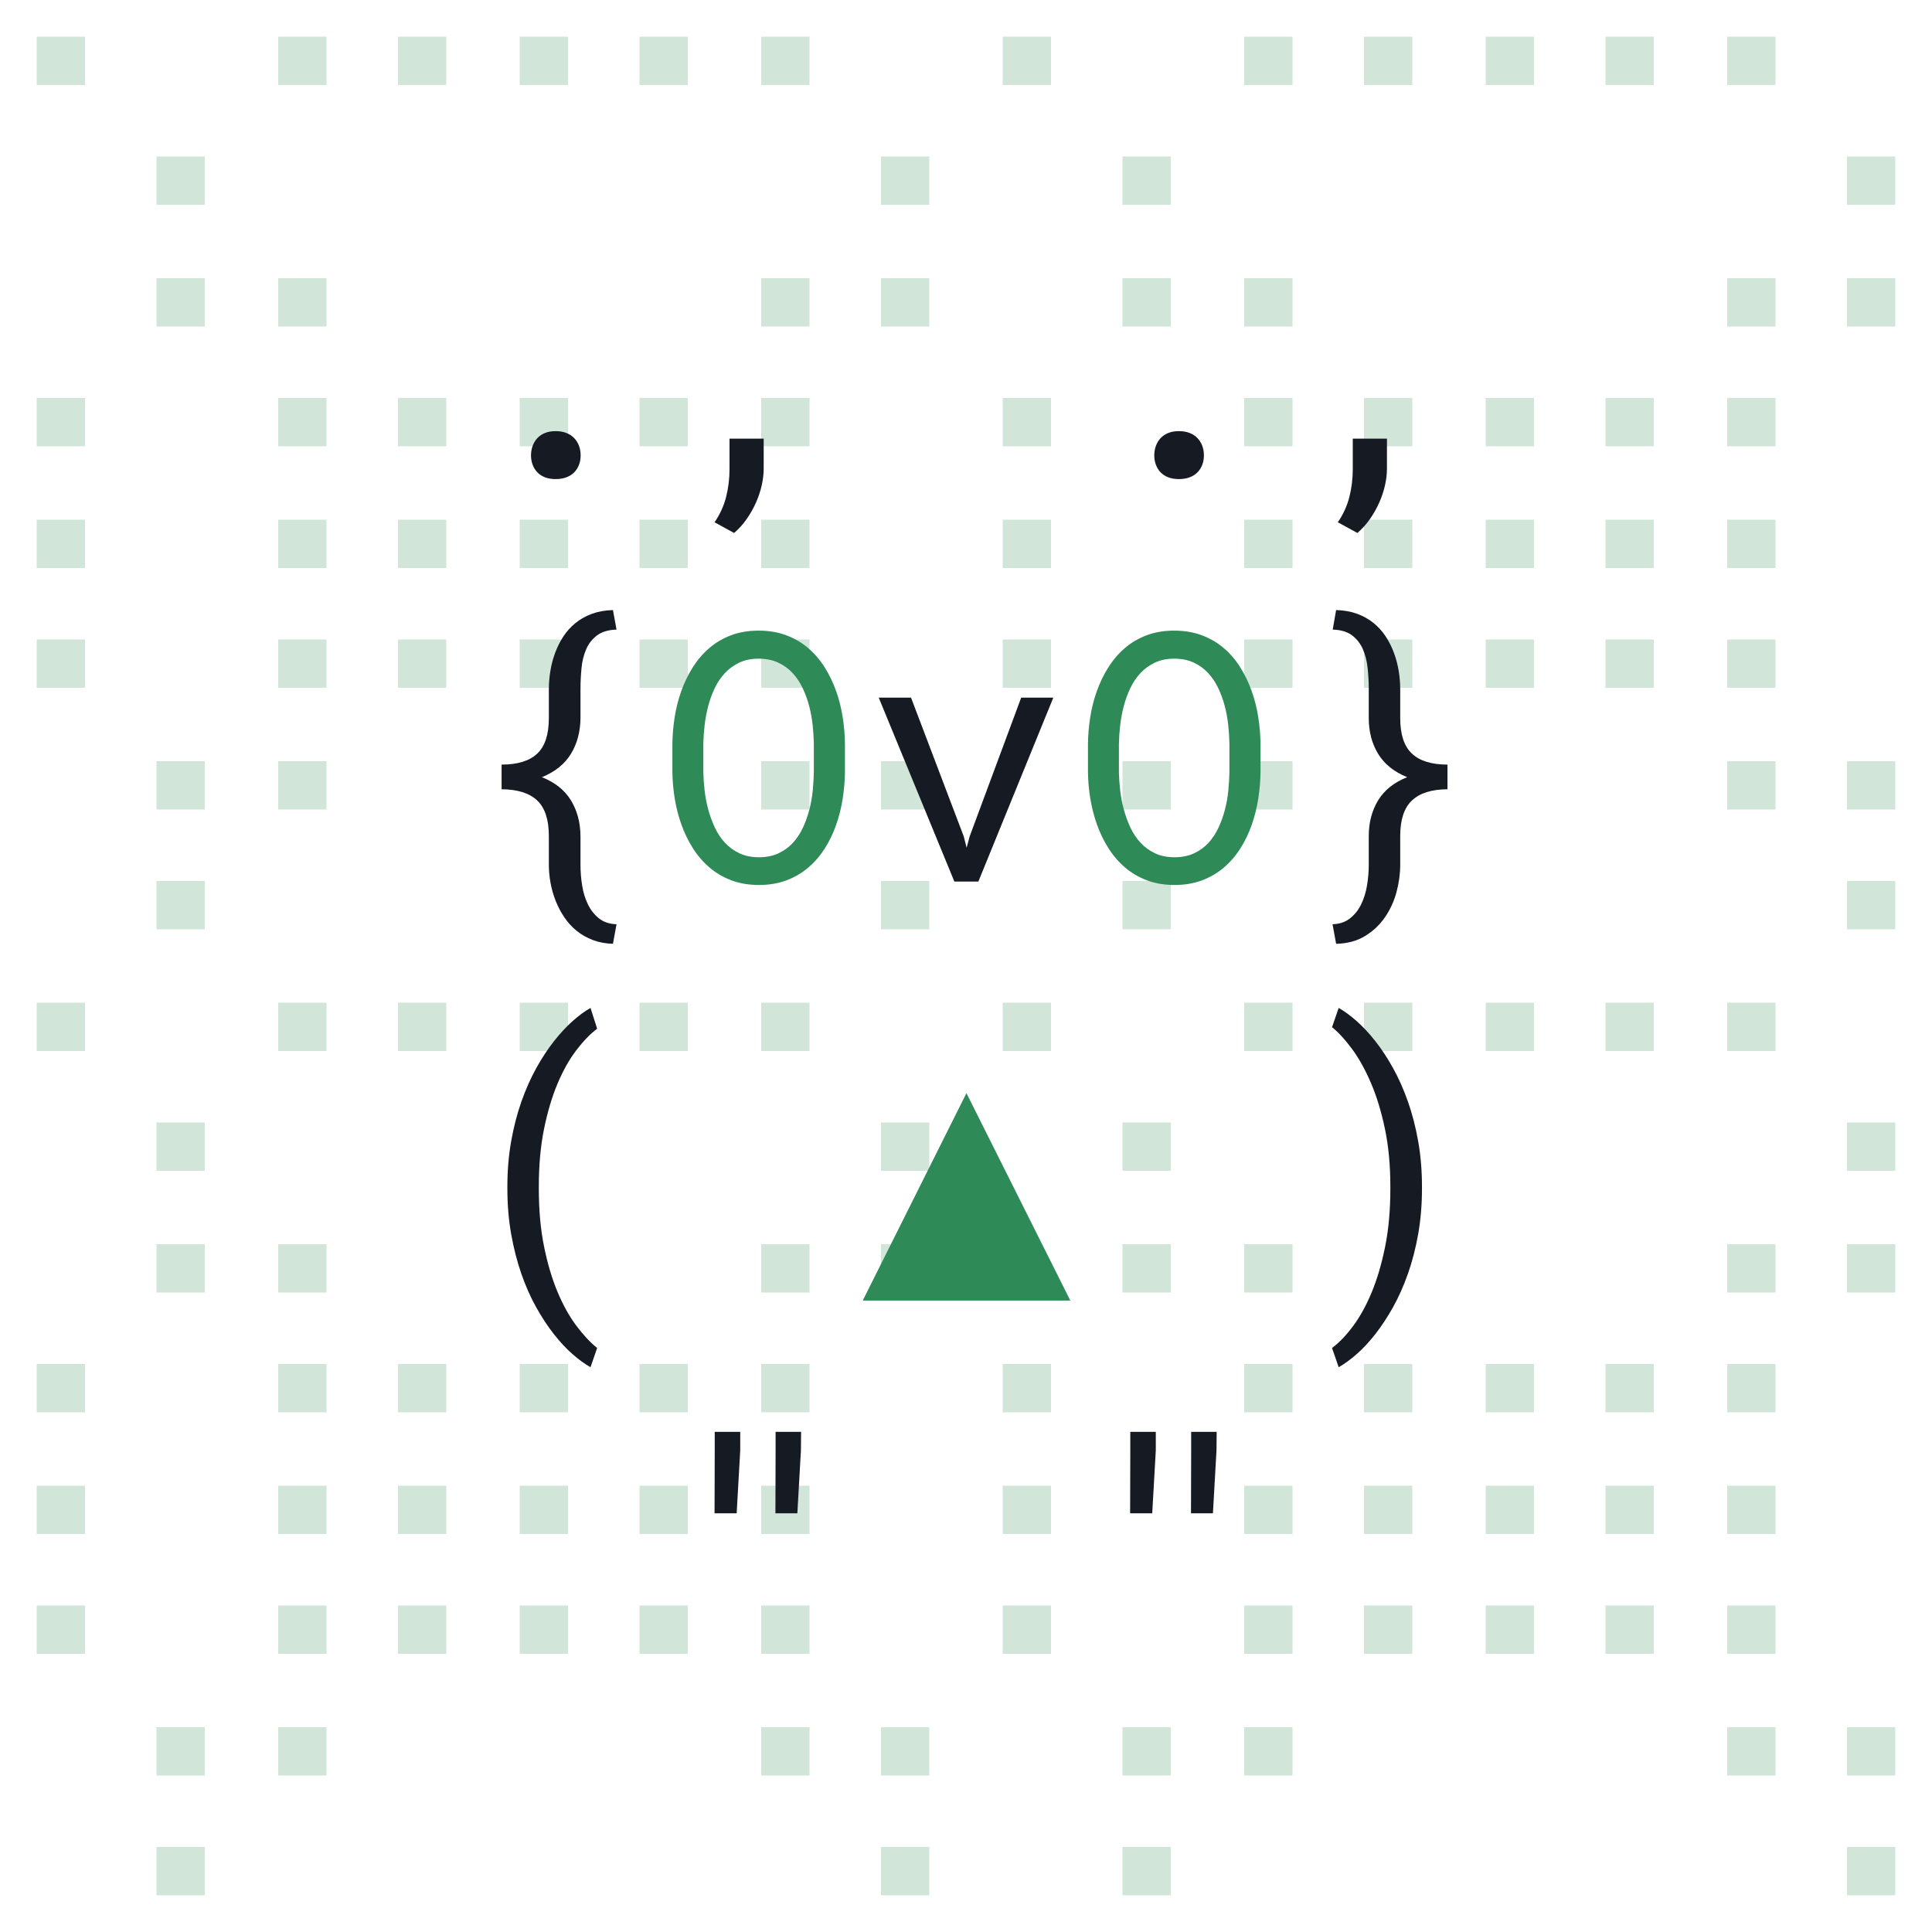
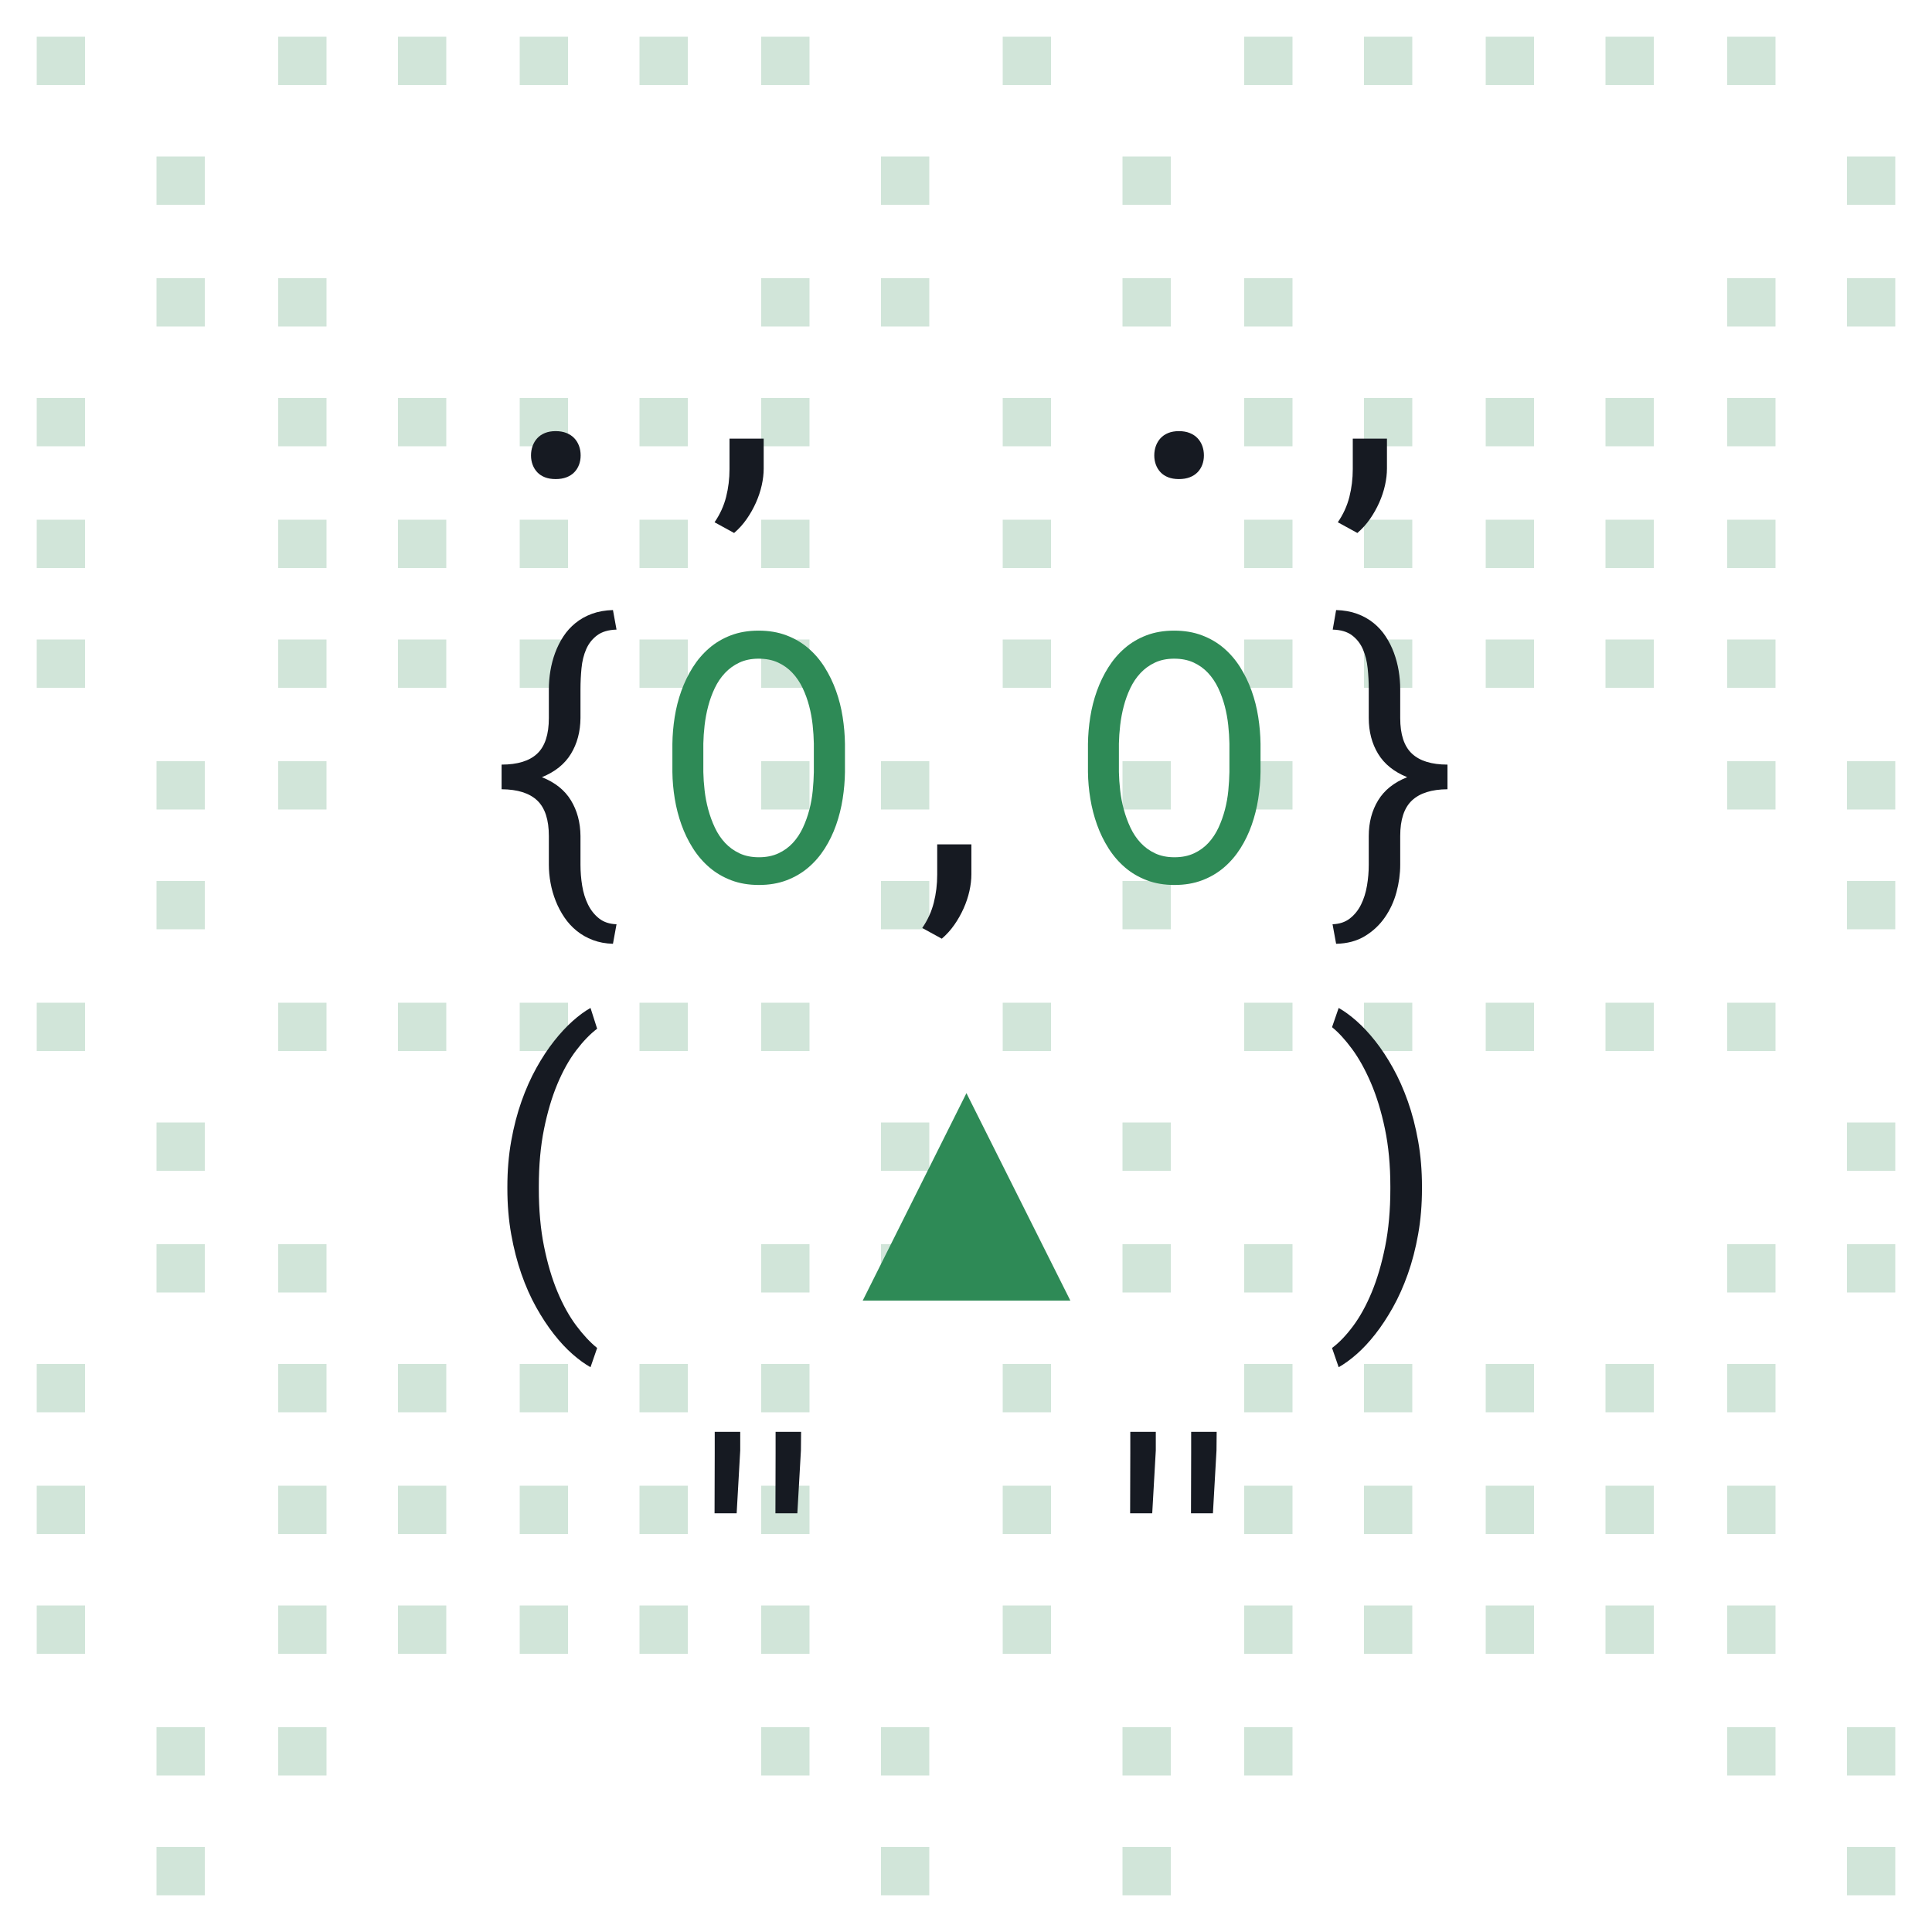
<svg xmlns="http://www.w3.org/2000/svg" viewBox="0 0 100 100" width="512" height="512" role="img" aria-label="Bitwise, x-logo">
  <g fill="hsl(146,50%,36%)" fill-opacity="0.22">
    <rect x="1.9" y="1.9" width="2.5" height="2.5" />
    <rect x="14.4" y="1.9" width="2.5" height="2.5" />
    <rect x="20.6" y="1.9" width="2.5" height="2.5" />
    <rect x="26.9" y="1.9" width="2.5" height="2.5" />
    <rect x="33.1" y="1.9" width="2.5" height="2.5" />
    <rect x="39.4" y="1.9" width="2.5" height="2.5" />
    <rect x="51.9" y="1.9" width="2.5" height="2.5" />
    <rect x="64.4" y="1.9" width="2.5" height="2.5" />
    <rect x="70.6" y="1.9" width="2.5" height="2.5" />
    <rect x="76.9" y="1.9" width="2.5" height="2.5" />
    <rect x="83.1" y="1.9" width="2.5" height="2.5" />
    <rect x="89.4" y="1.9" width="2.5" height="2.5" />
    <rect x="8.1" y="8.1" width="2.5" height="2.5" />
    <rect x="45.6" y="8.1" width="2.5" height="2.5" />
    <rect x="58.1" y="8.1" width="2.5" height="2.5" />
    <rect x="95.6" y="8.1" width="2.5" height="2.5" />
    <rect x="8.1" y="14.4" width="2.5" height="2.5" />
    <rect x="14.4" y="14.4" width="2.5" height="2.5" />
    <rect x="39.4" y="14.4" width="2.5" height="2.5" />
    <rect x="45.6" y="14.4" width="2.5" height="2.5" />
    <rect x="58.1" y="14.4" width="2.5" height="2.5" />
    <rect x="64.4" y="14.4" width="2.5" height="2.5" />
    <rect x="89.4" y="14.4" width="2.5" height="2.5" />
    <rect x="95.6" y="14.4" width="2.5" height="2.5" />
    <rect x="1.9" y="20.6" width="2.5" height="2.5" />
    <rect x="14.4" y="20.6" width="2.5" height="2.5" />
    <rect x="20.6" y="20.6" width="2.5" height="2.5" />
    <rect x="26.9" y="20.6" width="2.5" height="2.5" />
    <rect x="33.1" y="20.6" width="2.5" height="2.5" />
    <rect x="39.4" y="20.6" width="2.5" height="2.5" />
    <rect x="51.9" y="20.6" width="2.5" height="2.5" />
    <rect x="64.4" y="20.6" width="2.5" height="2.5" />
    <rect x="70.6" y="20.6" width="2.5" height="2.5" />
    <rect x="76.9" y="20.6" width="2.5" height="2.5" />
    <rect x="83.1" y="20.6" width="2.5" height="2.5" />
    <rect x="89.4" y="20.6" width="2.5" height="2.5" />
    <rect x="1.9" y="26.9" width="2.5" height="2.5" />
    <rect x="14.4" y="26.9" width="2.5" height="2.5" />
    <rect x="20.6" y="26.9" width="2.5" height="2.5" />
    <rect x="26.9" y="26.9" width="2.5" height="2.5" />
    <rect x="33.1" y="26.9" width="2.5" height="2.5" />
    <rect x="39.4" y="26.9" width="2.5" height="2.5" />
    <rect x="51.9" y="26.9" width="2.5" height="2.5" />
    <rect x="64.4" y="26.9" width="2.5" height="2.5" />
    <rect x="70.6" y="26.9" width="2.5" height="2.5" />
    <rect x="76.9" y="26.9" width="2.5" height="2.5" />
    <rect x="83.1" y="26.9" width="2.5" height="2.5" />
    <rect x="89.4" y="26.9" width="2.5" height="2.5" />
    <rect x="1.9" y="33.1" width="2.5" height="2.5" />
    <rect x="14.4" y="33.1" width="2.5" height="2.5" />
    <rect x="20.6" y="33.1" width="2.5" height="2.5" />
    <rect x="26.9" y="33.1" width="2.5" height="2.5" />
    <rect x="33.1" y="33.1" width="2.5" height="2.5" />
    <rect x="39.4" y="33.1" width="2.5" height="2.5" />
    <rect x="51.9" y="33.1" width="2.5" height="2.5" />
    <rect x="64.4" y="33.1" width="2.5" height="2.5" />
    <rect x="70.6" y="33.1" width="2.5" height="2.5" />
    <rect x="76.9" y="33.1" width="2.5" height="2.5" />
    <rect x="83.1" y="33.1" width="2.5" height="2.5" />
    <rect x="89.4" y="33.1" width="2.5" height="2.5" />
    <rect x="8.1" y="39.4" width="2.5" height="2.5" />
    <rect x="14.4" y="39.4" width="2.5" height="2.5" />
    <rect x="39.4" y="39.4" width="2.5" height="2.5" />
    <rect x="45.6" y="39.4" width="2.5" height="2.5" />
    <rect x="58.1" y="39.4" width="2.5" height="2.5" />
    <rect x="64.4" y="39.4" width="2.5" height="2.5" />
    <rect x="89.4" y="39.4" width="2.5" height="2.5" />
    <rect x="95.6" y="39.4" width="2.5" height="2.5" />
    <rect x="8.1" y="45.6" width="2.5" height="2.5" />
    <rect x="45.6" y="45.6" width="2.5" height="2.5" />
    <rect x="58.1" y="45.6" width="2.5" height="2.5" />
    <rect x="95.6" y="45.6" width="2.5" height="2.5" />
    <rect x="1.9" y="51.9" width="2.5" height="2.5" />
    <rect x="14.4" y="51.9" width="2.5" height="2.5" />
    <rect x="20.6" y="51.9" width="2.5" height="2.5" />
    <rect x="26.9" y="51.9" width="2.5" height="2.5" />
    <rect x="33.1" y="51.9" width="2.5" height="2.5" />
    <rect x="39.4" y="51.9" width="2.5" height="2.5" />
    <rect x="51.9" y="51.9" width="2.5" height="2.5" />
    <rect x="64.4" y="51.9" width="2.5" height="2.5" />
    <rect x="70.6" y="51.9" width="2.5" height="2.5" />
    <rect x="76.9" y="51.9" width="2.5" height="2.5" />
    <rect x="83.1" y="51.9" width="2.5" height="2.5" />
    <rect x="89.4" y="51.9" width="2.5" height="2.5" />
    <rect x="8.1" y="58.1" width="2.5" height="2.5" />
    <rect x="45.6" y="58.1" width="2.5" height="2.5" />
    <rect x="58.1" y="58.1" width="2.5" height="2.5" />
    <rect x="95.6" y="58.1" width="2.5" height="2.5" />
    <rect x="8.1" y="64.4" width="2.5" height="2.5" />
    <rect x="14.4" y="64.4" width="2.5" height="2.5" />
    <rect x="39.4" y="64.4" width="2.5" height="2.5" />
    <rect x="45.6" y="64.4" width="2.5" height="2.5" />
    <rect x="58.1" y="64.4" width="2.5" height="2.5" />
    <rect x="64.4" y="64.4" width="2.5" height="2.5" />
    <rect x="89.4" y="64.4" width="2.5" height="2.5" />
    <rect x="95.6" y="64.4" width="2.5" height="2.5" />
    <rect x="1.9" y="70.6" width="2.5" height="2.5" />
    <rect x="14.4" y="70.6" width="2.5" height="2.5" />
    <rect x="20.6" y="70.6" width="2.5" height="2.5" />
    <rect x="26.9" y="70.6" width="2.5" height="2.5" />
    <rect x="33.1" y="70.6" width="2.5" height="2.5" />
    <rect x="39.4" y="70.6" width="2.5" height="2.5" />
    <rect x="51.9" y="70.6" width="2.5" height="2.5" />
    <rect x="64.4" y="70.6" width="2.5" height="2.5" />
    <rect x="70.6" y="70.6" width="2.5" height="2.5" />
    <rect x="76.9" y="70.6" width="2.5" height="2.5" />
    <rect x="83.1" y="70.6" width="2.5" height="2.5" />
    <rect x="89.4" y="70.6" width="2.5" height="2.5" />
    <rect x="1.9" y="76.9" width="2.5" height="2.5" />
    <rect x="14.4" y="76.9" width="2.5" height="2.5" />
    <rect x="20.6" y="76.9" width="2.5" height="2.5" />
    <rect x="26.9" y="76.9" width="2.5" height="2.5" />
    <rect x="33.1" y="76.9" width="2.5" height="2.5" />
    <rect x="39.4" y="76.9" width="2.5" height="2.5" />
    <rect x="51.9" y="76.9" width="2.5" height="2.5" />
    <rect x="64.4" y="76.9" width="2.5" height="2.5" />
    <rect x="70.6" y="76.9" width="2.5" height="2.5" />
    <rect x="76.9" y="76.9" width="2.5" height="2.5" />
    <rect x="83.1" y="76.9" width="2.5" height="2.5" />
    <rect x="89.4" y="76.9" width="2.5" height="2.5" />
    <rect x="1.9" y="83.1" width="2.5" height="2.5" />
    <rect x="14.4" y="83.1" width="2.5" height="2.5" />
    <rect x="20.6" y="83.1" width="2.5" height="2.5" />
    <rect x="26.9" y="83.1" width="2.5" height="2.5" />
    <rect x="33.1" y="83.1" width="2.5" height="2.5" />
    <rect x="39.4" y="83.1" width="2.5" height="2.5" />
    <rect x="51.9" y="83.1" width="2.5" height="2.5" />
    <rect x="64.4" y="83.1" width="2.5" height="2.5" />
    <rect x="70.6" y="83.1" width="2.5" height="2.5" />
    <rect x="76.9" y="83.1" width="2.5" height="2.5" />
    <rect x="83.1" y="83.1" width="2.5" height="2.5" />
    <rect x="89.4" y="83.1" width="2.5" height="2.5" />
    <rect x="8.1" y="89.4" width="2.5" height="2.5" />
    <rect x="14.4" y="89.4" width="2.5" height="2.5" />
    <rect x="39.4" y="89.4" width="2.5" height="2.5" />
    <rect x="45.6" y="89.4" width="2.5" height="2.5" />
    <rect x="58.1" y="89.4" width="2.5" height="2.5" />
    <rect x="64.4" y="89.4" width="2.5" height="2.5" />
    <rect x="89.4" y="89.4" width="2.5" height="2.5" />
    <rect x="95.6" y="89.4" width="2.5" height="2.5" />
    <rect x="8.1" y="95.6" width="2.5" height="2.5" />
    <rect x="45.6" y="95.6" width="2.5" height="2.5" />
    <rect x="58.1" y="95.6" width="2.5" height="2.5" />
    <rect x="95.6" y="95.6" width="2.5" height="2.5" />
  </g>
  <defs>
    <path id="o-14" d="M496 120Q496 150 505.5 176.0Q515 202 533.0 221.5Q551 241 578.0 252.0Q605 263 641 263Q677 263 704.5 252.0Q732 241 750.5 221.5Q769 202 778.5 176.0Q788 150 788 120Q788 91 778.5 65.5Q769 40 750.5 21.0Q732 2 704.5 -8.5Q677 -19 641 -19Q605 -19 578.0 -8.5Q551 2 533.0 21.0Q515 40 505.5 65.5Q496 91 496 120Z" />
    <path id="o-12" d="M643 43Q643 -4 631.5 -55.5Q620 -107 597.5 -157.5Q575 -208 543.0 -254.0Q511 -300 469 -336L354 -273Q402 -203 422.0 -124.0Q442 -45 442 40V219H643Z" />
    <path id="o-91" d="M978 -366Q913 -364 860.0 -344.0Q807 -324 765.0 -290.0Q723 -256 692.5 -211.0Q662 -166 641.5 -114.5Q621 -63 611.0 -8.5Q601 46 601 99V268Q601 412 532.5 477.0Q464 542 323 543V688Q464 688 532.5 752.5Q601 817 601 962V1132Q601 1185 610.0 1239.5Q619 1294 638.0 1345.5Q657 1397 686.5 1442.0Q716 1487 758.0 1521.0Q800 1555 854.5 1575.0Q909 1595 978 1597L999 1482Q927 1480 884.5 1448.0Q842 1416 820.5 1366.5Q799 1317 793.0 1255.0Q787 1193 787 1132V962Q786 842 731.0 751.5Q676 661 560 614Q676 568 731.0 477.5Q786 387 787 268V99Q787 37 797.0 -24.5Q807 -86 831.5 -135.5Q856 -185 896.5 -217.0Q937 -249 999 -251Z" />
    <path id="o-47" d="M1121 644Q1120 566 1107.5 486.5Q1095 407 1069.0 333.0Q1043 259 1002.5 195.0Q962 131 906.0 83.0Q850 35 777.5 7.5Q705 -20 615 -20Q525 -20 452.5 7.5Q380 35 324.0 83.0Q268 131 227.0 195.5Q186 260 159.5 334.0Q133 408 120.0 487.0Q107 566 106 644V810Q107 888 119.5 967.5Q132 1047 158.5 1121.0Q185 1195 225.5 1259.5Q266 1324 322.0 1372.5Q378 1421 450.5 1448.5Q523 1476 613 1476Q703 1476 776.0 1448.5Q849 1421 905.0 1373.0Q961 1325 1001.5 1260.5Q1042 1196 1068.5 1122.0Q1095 1048 1107.5 968.0Q1120 888 1121 810ZM938 812Q937 864 931.0 920.5Q925 977 910.5 1032.5Q896 1088 872.0 1138.5Q848 1189 812.0 1227.5Q776 1266 727.0 1288.5Q678 1311 613 1311Q549 1311 500.0 1288.0Q451 1265 415.0 1226.5Q379 1188 355.0 1137.5Q331 1087 316.5 1031.5Q302 976 295.5 919.5Q289 863 288 812V644Q289 593 295.5 536.0Q302 479 317.0 423.5Q332 368 356.0 317.0Q380 266 416.0 227.5Q452 189 501.0 166.0Q550 143 615 143Q680 143 729.5 166.0Q779 189 814.5 227.5Q850 266 873.5 316.5Q897 367 911.5 422.5Q926 478 931.5 535.0Q937 592 938 644Z" />
-     <path id="o-86" d="M598 266 615 199 633 266 936 1082H1125L684 0H543L98 1082H288Z" />
    <path id="o-93" d="M323 -251Q384 -249 425.0 -217.0Q466 -185 490.5 -135.5Q515 -86 525.5 -24.5Q536 37 536 99V268Q536 387 591.0 477.5Q646 568 762 614Q646 661 591.0 751.5Q536 842 536 962V1132Q536 1193 529.5 1255.0Q523 1317 501.5 1366.5Q480 1416 438.0 1448.0Q396 1480 324 1482L344 1597Q413 1595 467.5 1575.0Q522 1555 564.0 1521.0Q606 1487 635.5 1442.0Q665 1397 684.0 1345.5Q703 1294 712.0 1239.5Q721 1185 721 1132V962Q721 817 790.0 752.5Q859 688 999 688V543Q859 542 790.0 477.0Q721 412 721 268V99Q721 19 699.0 -62.5Q677 -144 630.5 -211.0Q584 -278 513.0 -321.0Q442 -364 344 -366Z" />
    <path id="o-8" d="M357 591Q357 734 379.5 860.0Q402 986 440.0 1093.5Q478 1201 527.5 1290.0Q577 1379 631.5 1448.0Q686 1517 741.0 1566.0Q796 1615 846 1643L885 1521Q823 1474 761.5 1393.0Q700 1312 651.5 1196.5Q603 1081 572.5 930.5Q542 780 542 593V579Q542 392 572.5 241.0Q603 90 651.5 -26.0Q700 -142 761.5 -224.5Q823 -307 885 -357L846 -470Q796 -442 740.5 -393.5Q685 -345 630.5 -275.5Q576 -206 526.5 -117.5Q477 -29 439.5 78.5Q402 186 379.5 312.0Q357 438 357 581Z" />
    <path id="o-96" d="M4.0 -78.0 614.0 1142.0 1225.0 -78.0Z" />
    <path id="o-9" d="M849 581Q849 438 826.5 312.0Q804 186 766.0 78.5Q728 -29 678.5 -117.5Q629 -206 574.5 -275.5Q520 -345 464.5 -393.5Q409 -442 359 -470L320 -357Q382 -311 443.5 -228.5Q505 -146 553.5 -29.0Q602 88 632.5 240.0Q663 392 663 579V593Q663 780 631.0 932.5Q599 1085 548.5 1202.5Q498 1320 437.5 1402.0Q377 1484 320 1530L359 1643Q409 1615 464.5 1566.0Q520 1517 574.5 1448.0Q629 1379 678.5 1290.0Q728 1201 766.0 1093.5Q804 986 826.5 860.0Q849 734 849 591Z" />
    <path id="o-2" d="M505 1427 484 1057H354L355 1411V1536H505ZM862 1427 841 1057H712L713 1411V1536H863Z" />
  </defs>
  <g fill="#161a22">
    <use href="#o-14" transform="translate(23.12,24.63) scale(0.0088,-0.0088)" />
    <use href="#o-12" transform="translate(33.87,24.63) scale(0.0088,-0.0088)" />
    <use href="#o-14" transform="translate(55.38,24.63) scale(0.0088,-0.0088)" />
    <use href="#o-12" transform="translate(66.13,24.63) scale(0.0088,-0.0088)" />
    <use href="#o-91" transform="translate(23.12,45.63) scale(0.0088,-0.0088)" />
-     <use href="#o-86" transform="translate(44.62,45.63) scale(0.0088,-0.0088)" />
+     <use href="#o-12" transform="translate(44.62,45.63) scale(0.0088,-0.0088)" />
    <use href="#o-93" transform="translate(66.13,45.63) scale(0.0088,-0.0088)" />
    <use href="#o-8" transform="translate(23.12,66.63) scale(0.0088,-0.0088)" />
    <use href="#o-9" transform="translate(66.13,66.63) scale(0.0088,-0.0088)" />
    <use href="#o-2" transform="translate(33.87,87.63) scale(0.0088,-0.0088)" />
    <use href="#o-2" transform="translate(55.38,87.63) scale(0.0088,-0.0088)" />
  </g>
  <g fill="hsl(146,50%,36%)">
    <use href="#o-47" transform="translate(33.87,45.63) scale(0.0088,-0.0088)" />
  </g>
  <g fill="hsl(146,50%,36%)">
    <use href="#o-47" transform="translate(55.38,45.63) scale(0.0088,-0.0088)" />
  </g>
  <g fill="hsl(146,50%,36%)">
    <use href="#o-96" transform="translate(44.62,66.63) scale(0.0088,-0.0088)" />
  </g>
</svg>
